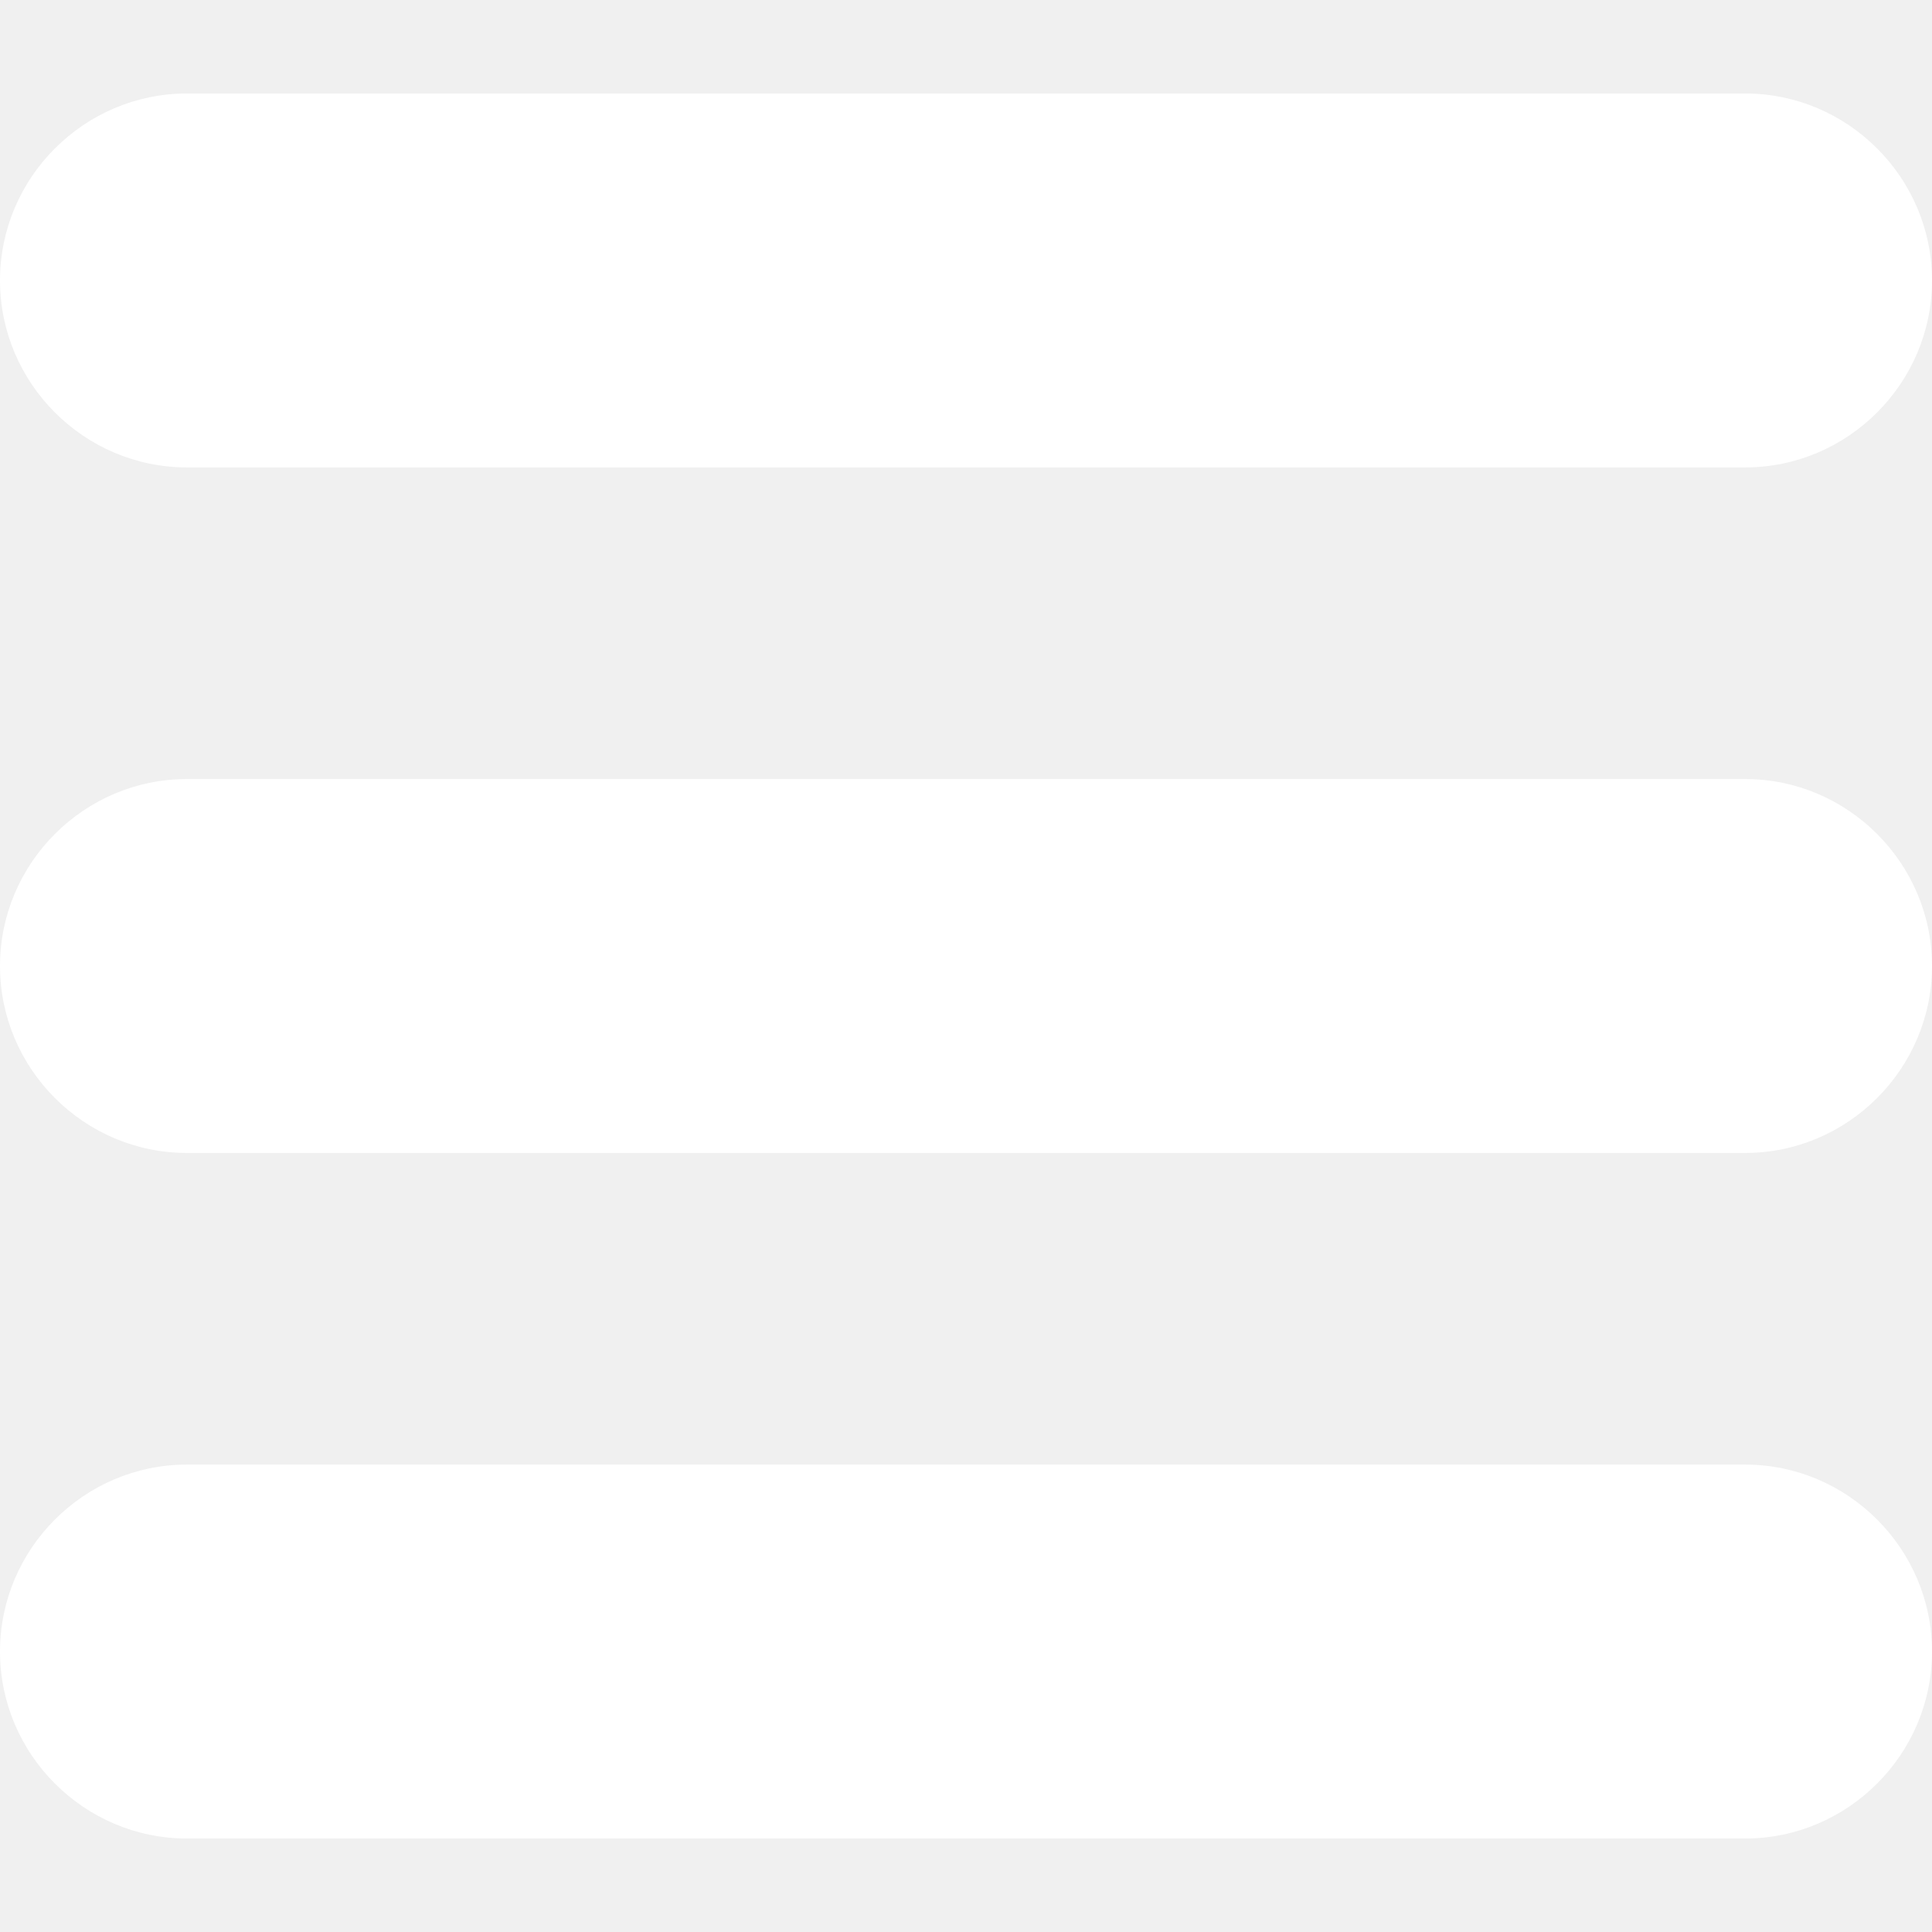
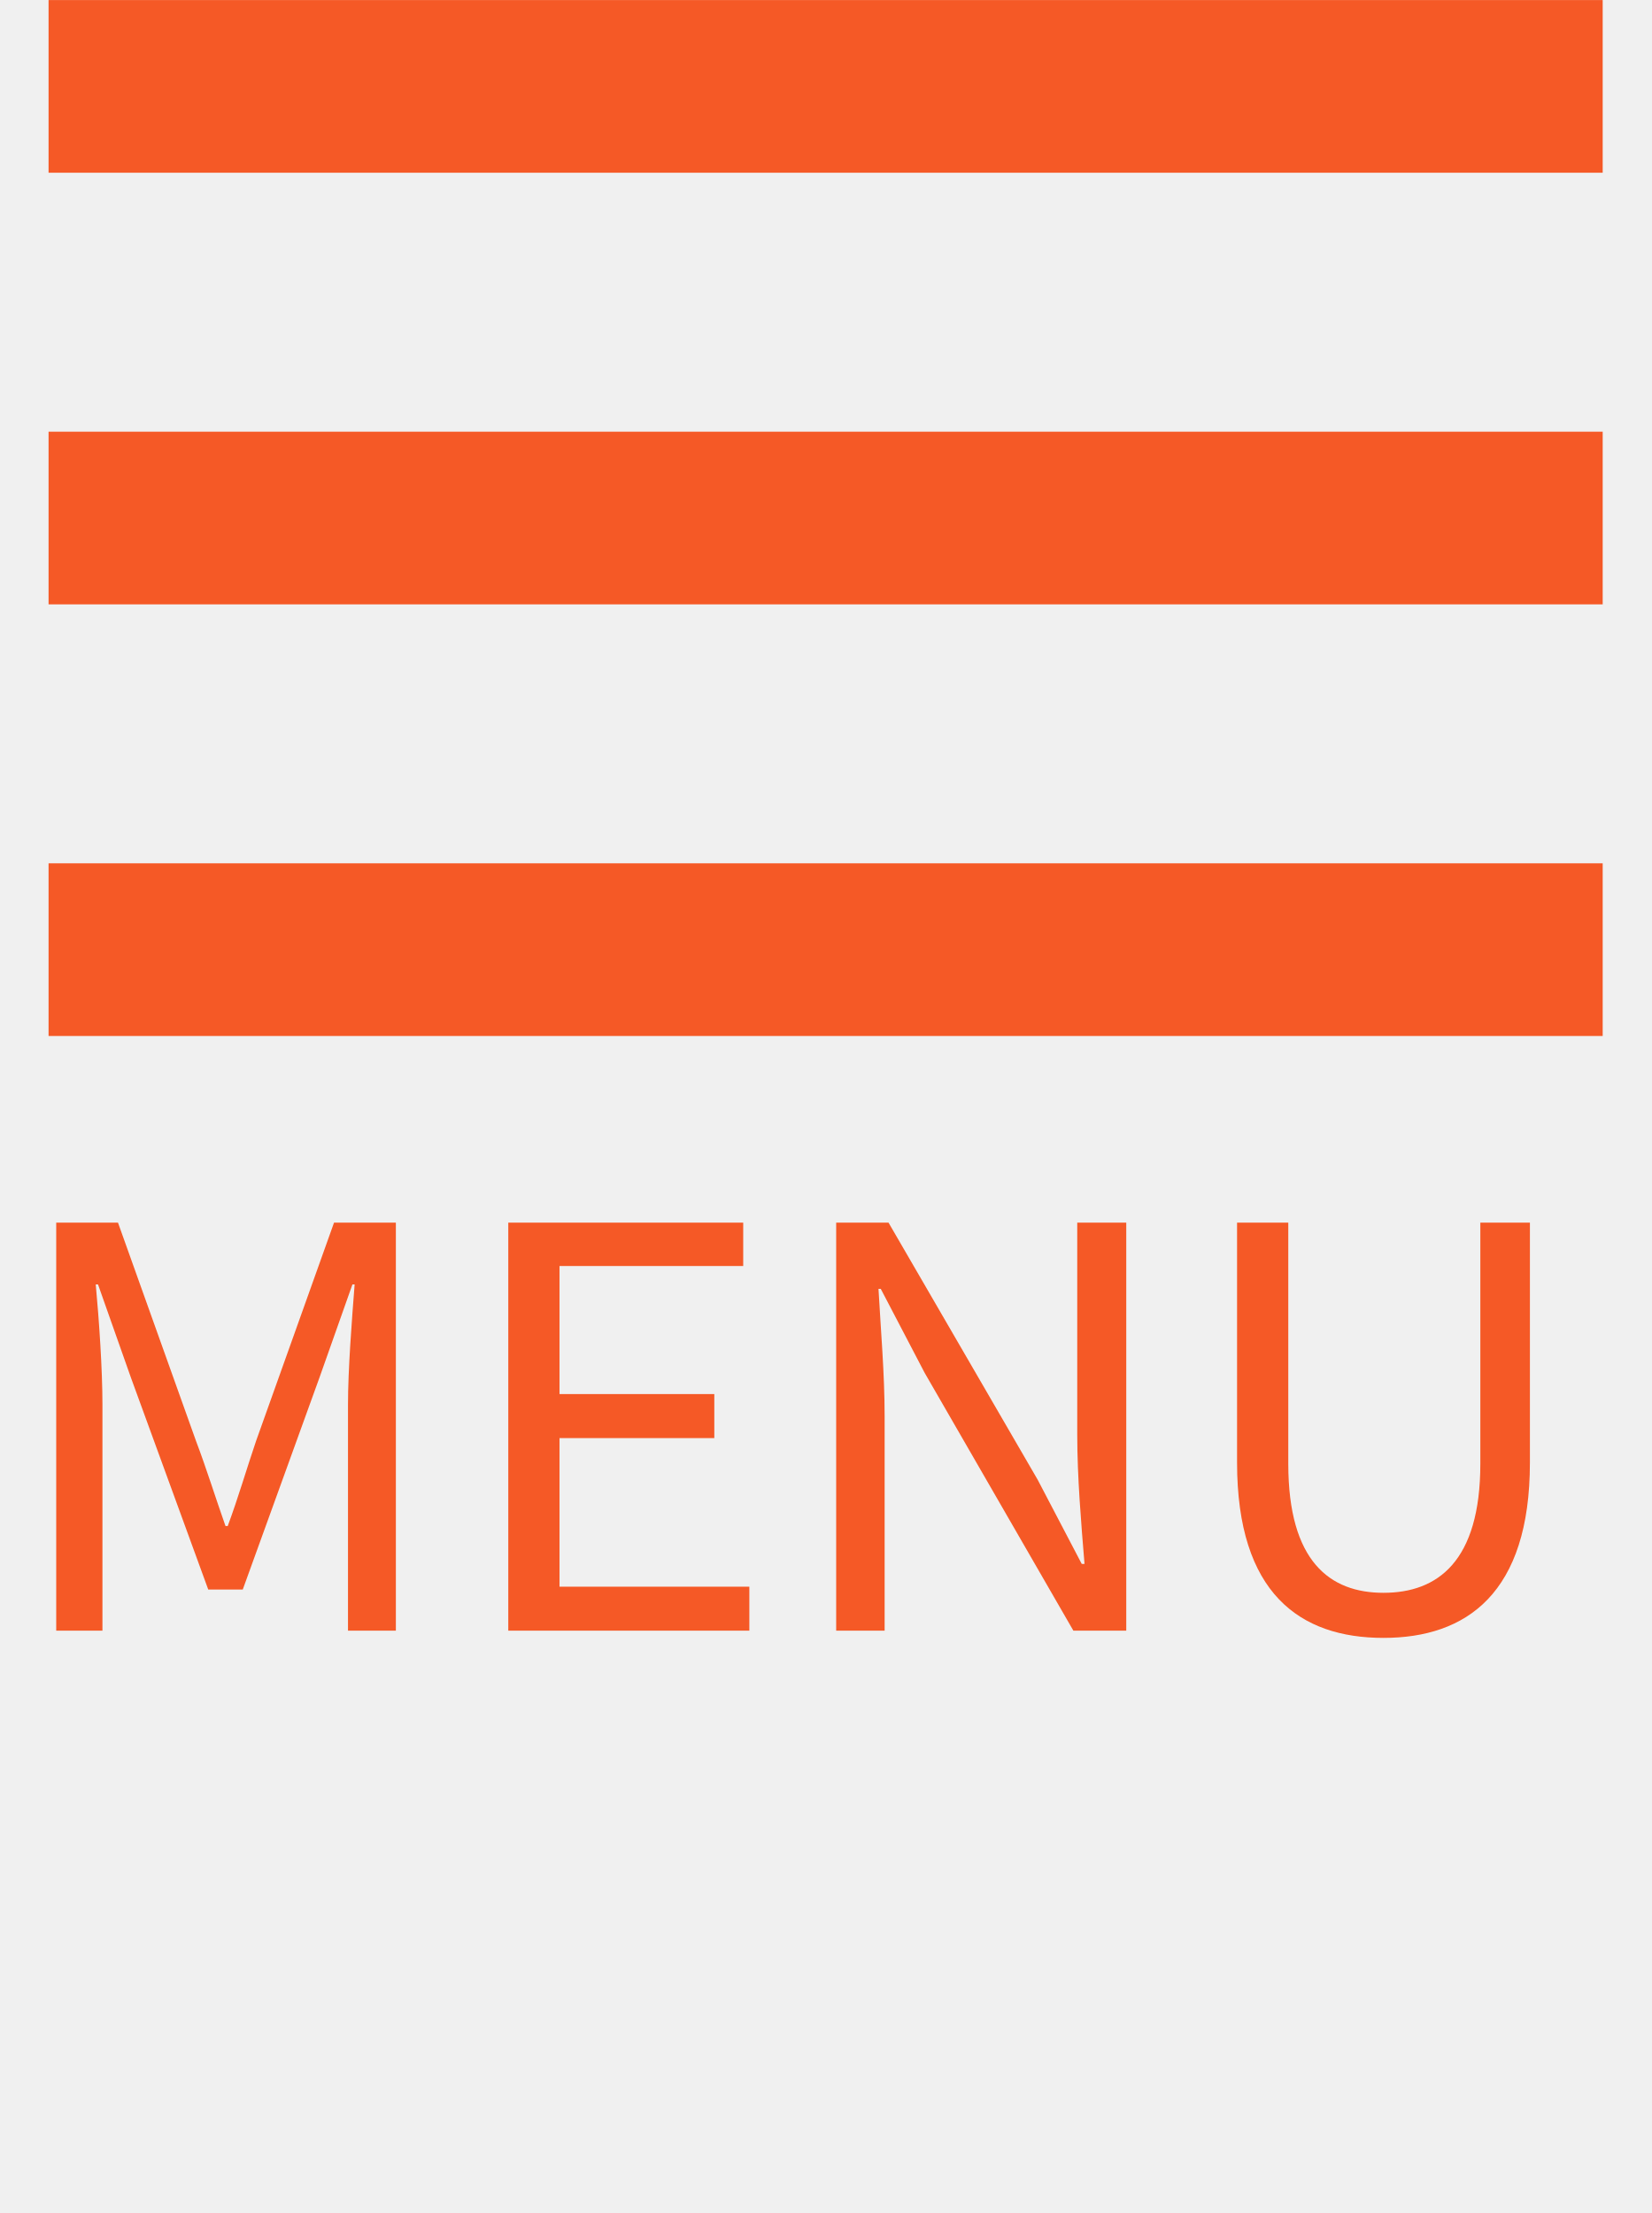
- <svg xmlns="http://www.w3.org/2000/svg" version="1.1" id="Capa_1" x="0px" y="0px" width="512px" height="512px" viewBox="0 0 124 124" style="enable-background:new 0 0 124 124;" xml:space="preserve">
-   <g>
-     <path d="M112,6H12C5.4,6,0,11.4,0,18s5.4,12,12,12h100c6.6,0,12-5.4,12-12S118.6,6,112,6z" fill="#FFFFFF" />
-     <path d="M112,50H12C5.4,50,0,55.4,0,62c0,6.6,5.4,12,12,12h100c6.6,0,12-5.4,12-12C124,55.4,118.6,50,112,50z" fill="#FFFFFF" />
-     <path d="M112,94H12c-6.6,0-12,5.4-12,12s5.4,12,12,12h100c6.6,0,12-5.4,12-12S118.6,94,112,94z" fill="#FFFFFF" />
+ <svg xmlns="http://www.w3.org/2000/svg" id="layer" data-name="layer" width="143.93mm" height="192.92mm" viewBox="0 0 408 546.85">
+   <defs>
+     <style>.cls-1{fill:none;}.cls-2,.cls-4{fill:#f55926;}.cls-3{clip-path:url(#clip-path);}.cls-4{font-size:137.56px;font-family:NotoSansCJKtc-Bold-B5pc-H, Noto Sans CJK TC;}</style>
+     <clipPath id="clip-path" transform="translate(-93 -293.89)">
+       <rect class="cls-1" x="105" y="293.89" width="384" height="256" />
+     </clipPath>
+   </defs>
+   <rect class="cls-2" x="12" y="213.33" width="384" height="42.67" />
+   <g class="cls-3">
+     <rect class="cls-2" x="12" y="106.67" width="384" height="42.67" />
+     <rect class="cls-2" x="12" width="384" height="42.67" />
  </g>
-   <g>
- </g>
-   <g>
- </g>
-   <g>
- </g>
-   <g>
- </g>
-   <g>
- </g>
-   <g>
- </g>
-   <g>
- </g>
-   <g>
- </g>
-   <g>
- </g>
-   <g>
- </g>
-   <g>
- </g>
-   <g>
- </g>
-   <g>
- </g>
-   <g>
- </g>
-   <g>
- </g>
+   <text class="cls-4" transform="translate(0 402.96)">MENU</text>
</svg>
